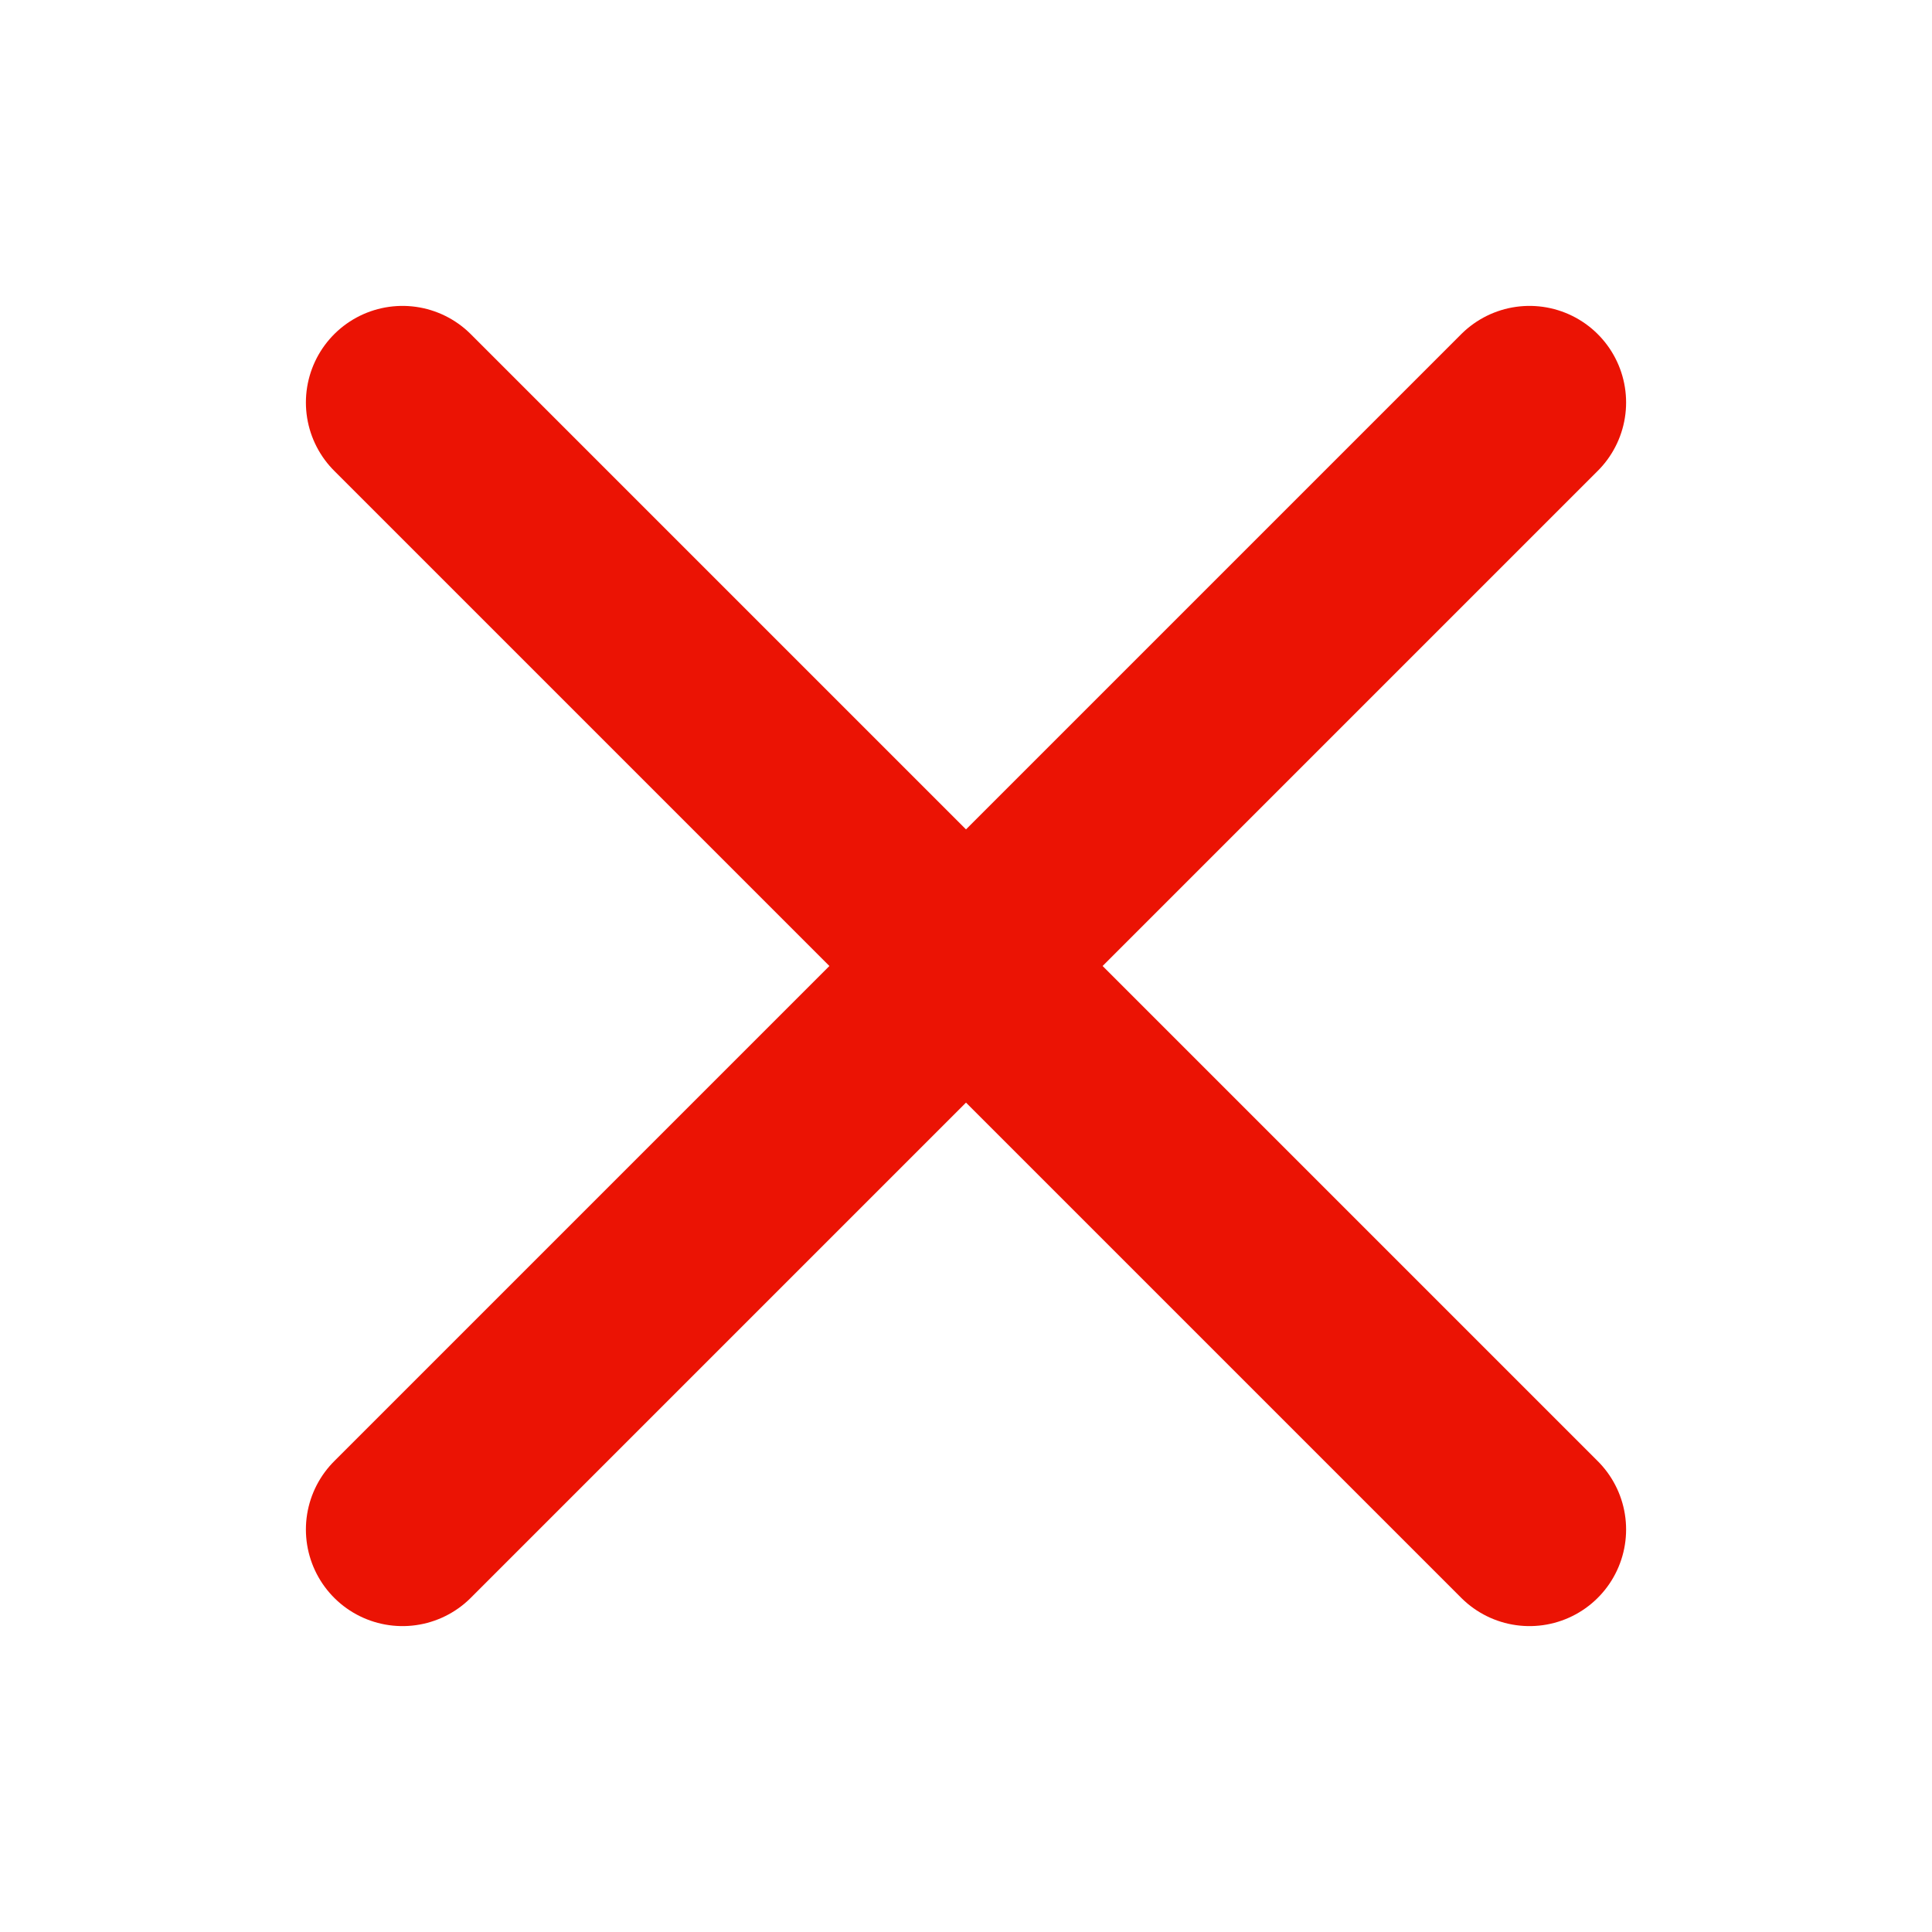
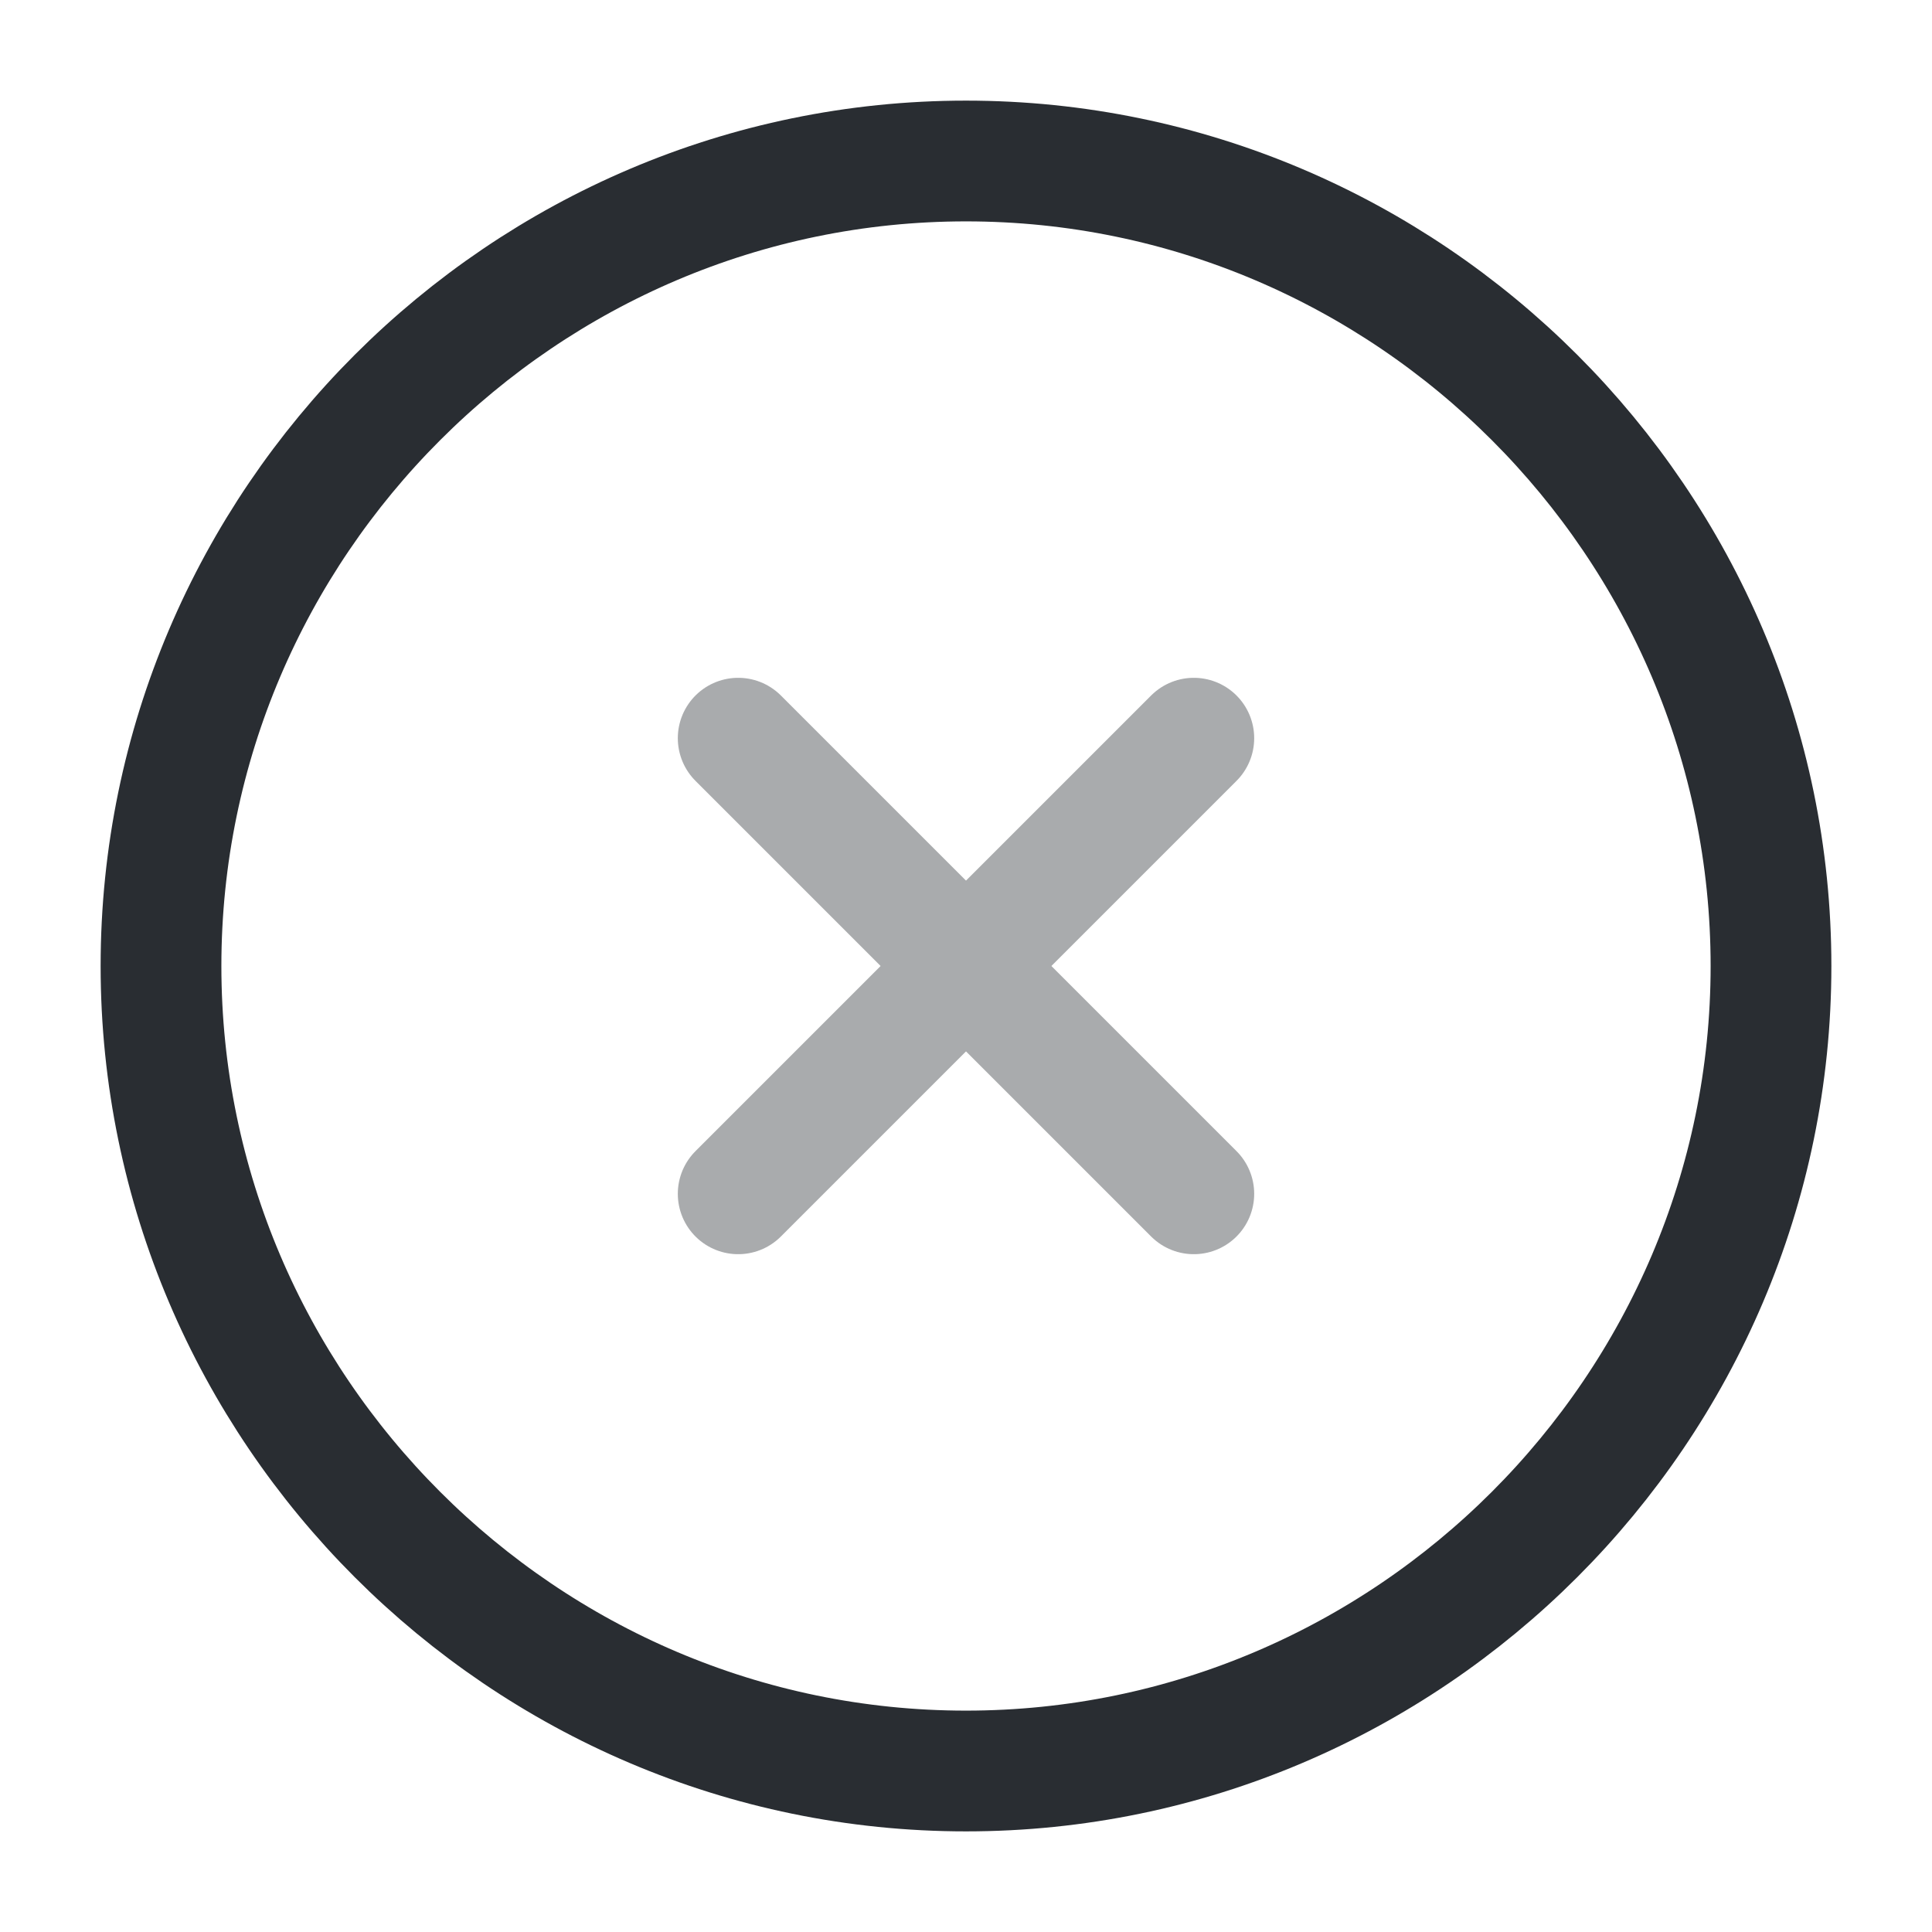
- <svg xmlns="http://www.w3.org/2000/svg" width="800px" height="800px" viewBox="0 0 24.00 24.00" fill="none">
-   <g id="SVGRepo_bgCarrier" stroke-width="0" />
-   <g id="SVGRepo_tracerCarrier" stroke-linecap="round" stroke-linejoin="round" />
-   <g id="SVGRepo_iconCarrier">
-     <path d="M19 5L5 19M5 5L19 19" stroke="#eb1304" stroke-width="2.4" stroke-linecap="round" stroke-linejoin="round" />
+ <svg xmlns="http://www.w3.org/2000/svg" width="800px" height="800px" viewBox="0 0 24 24" fill="none">
+   <path d="M12 22C17.5 22 22 17.5 22 12C22 6.5 17.5 2 12 2C6.5 2 2 6.5 2 12C2 17.5 6.5 22 12 22Z" stroke="#292D32" stroke-width="1.5" stroke-linecap="round" stroke-linejoin="round" />
+   <g opacity="0.4">
+     <path d="M9.17 14.83L14.83 9.17" stroke="#292D32" stroke-width="1.5" stroke-linecap="round" stroke-linejoin="round" />
+     <path d="M14.83 14.83L9.17 9.17" stroke="#292D32" stroke-width="1.5" stroke-linecap="round" stroke-linejoin="round" />
  </g>
</svg>
